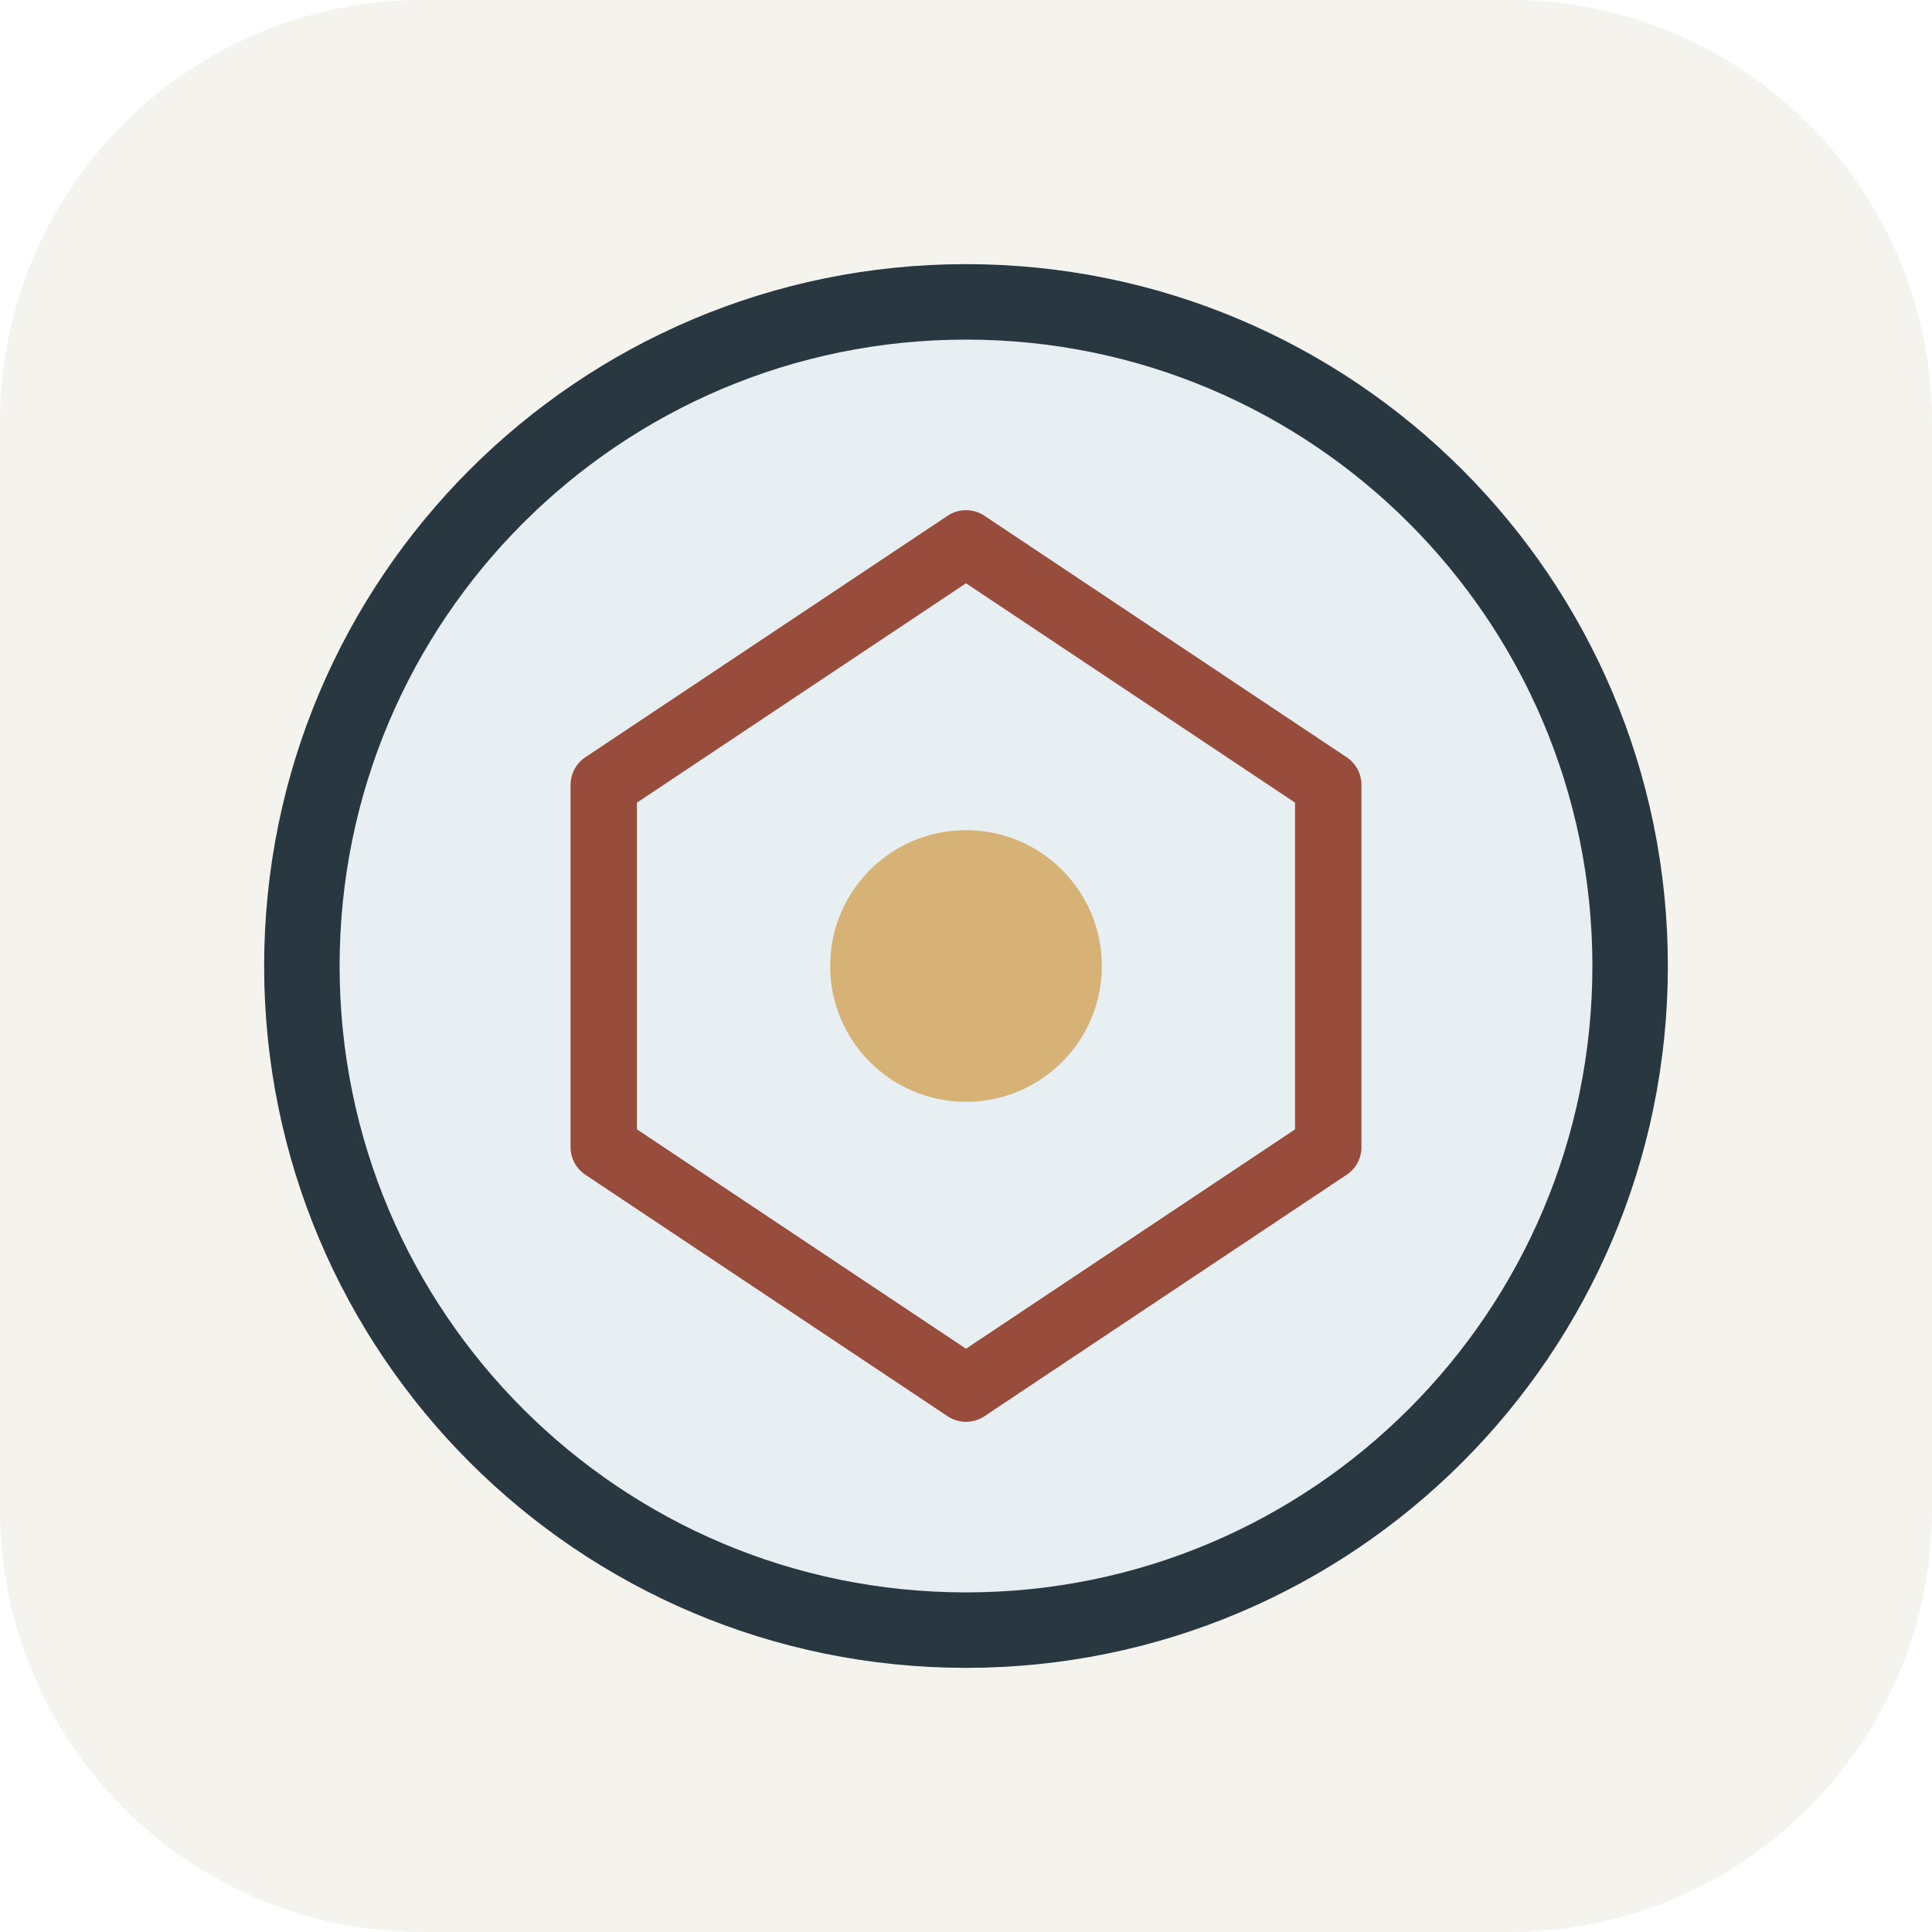
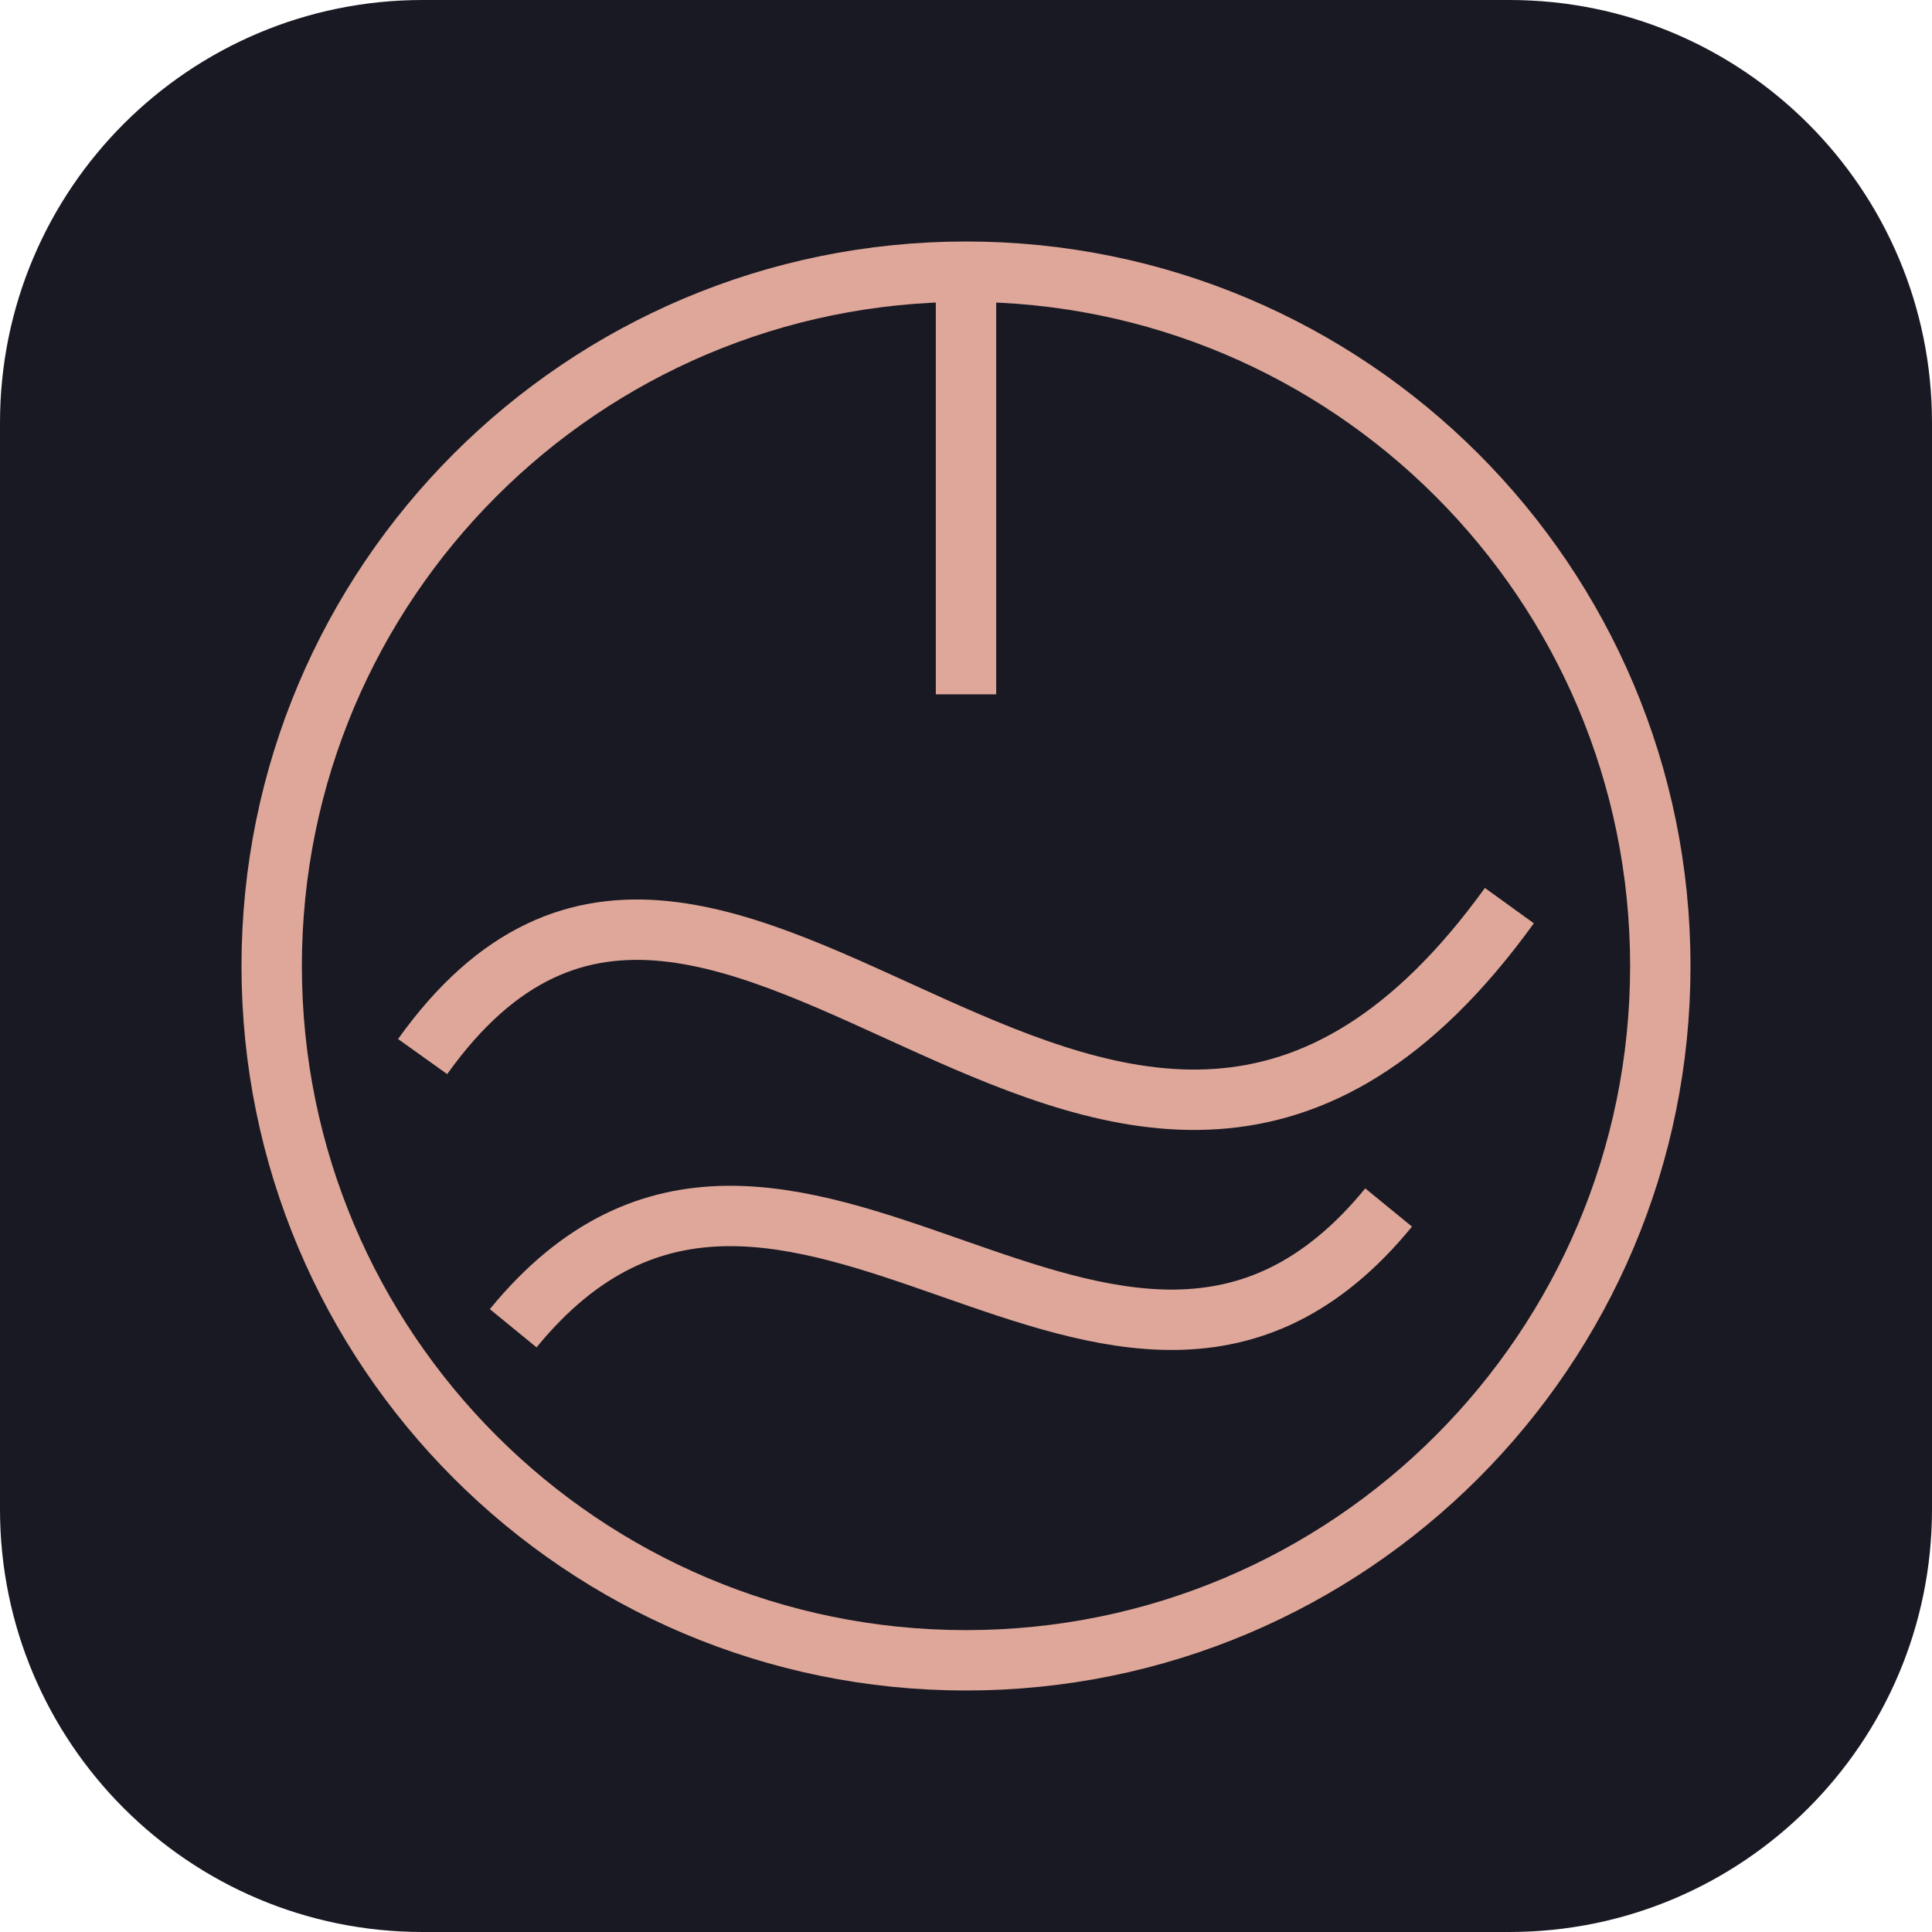
- <svg xmlns="http://www.w3.org/2000/svg" viewBox="0 0 64 64" fill="none">
-   <rect width="64" height="64" rx="14" fill="#F5F3EE" />
-   <circle cx="32" cy="32" r="22" stroke="#293740" stroke-width="2.5" fill="#E8EFF2" />
-   <path d="M32 18L44 26V38L32 46L20 38V26L32 18Z" stroke="#984D3C" stroke-width="2.2" stroke-linejoin="round" fill="none" />
-   <circle cx="32" cy="32" r="4.5" fill="#D6B276" />
+ <svg xmlns="http://www.w3.org/2000/svg" viewBox="0 0 64 64">
+   <rect width="64" height="64" rx="14" fill="#191923" />
+   <g fill="none" stroke="#dea799" stroke-width="2">
+     <circle cx="32" cy="32" r="23" />
+     <path d="M14 35c10-14 23 13 36-5M17 44c9-11 20 7 29-4M32 9v14" />
+   </g>
</svg>
